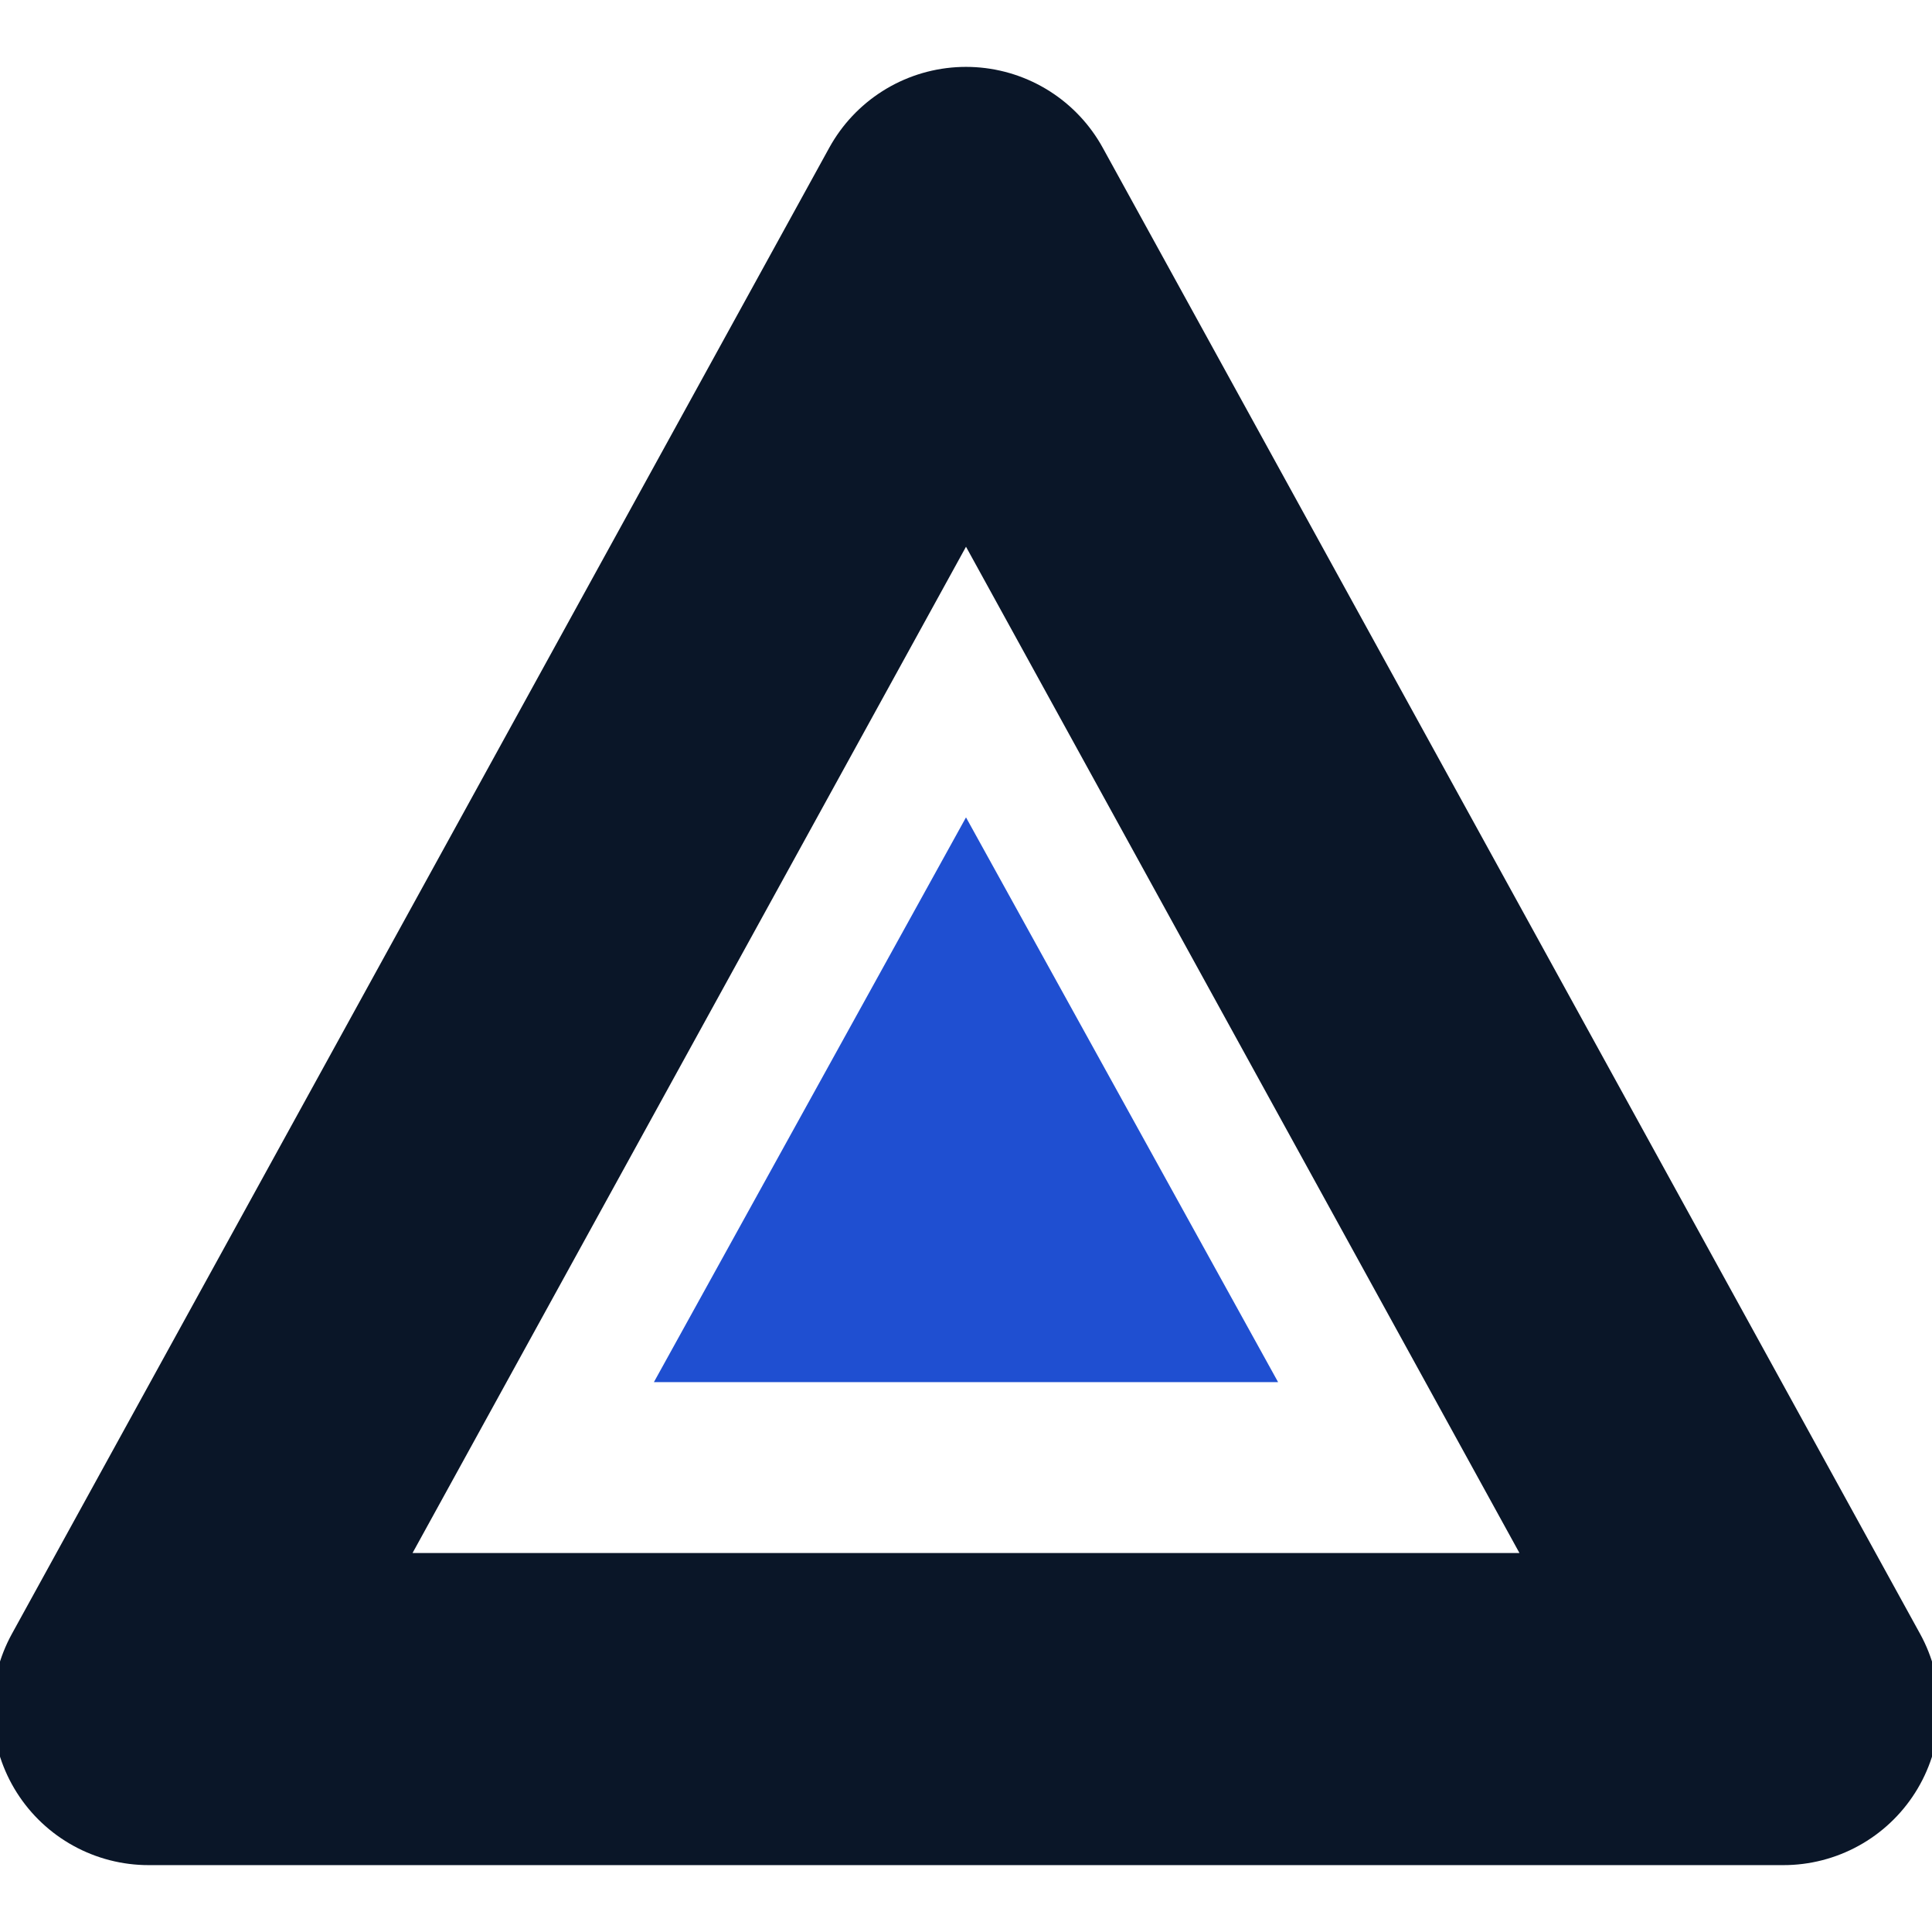
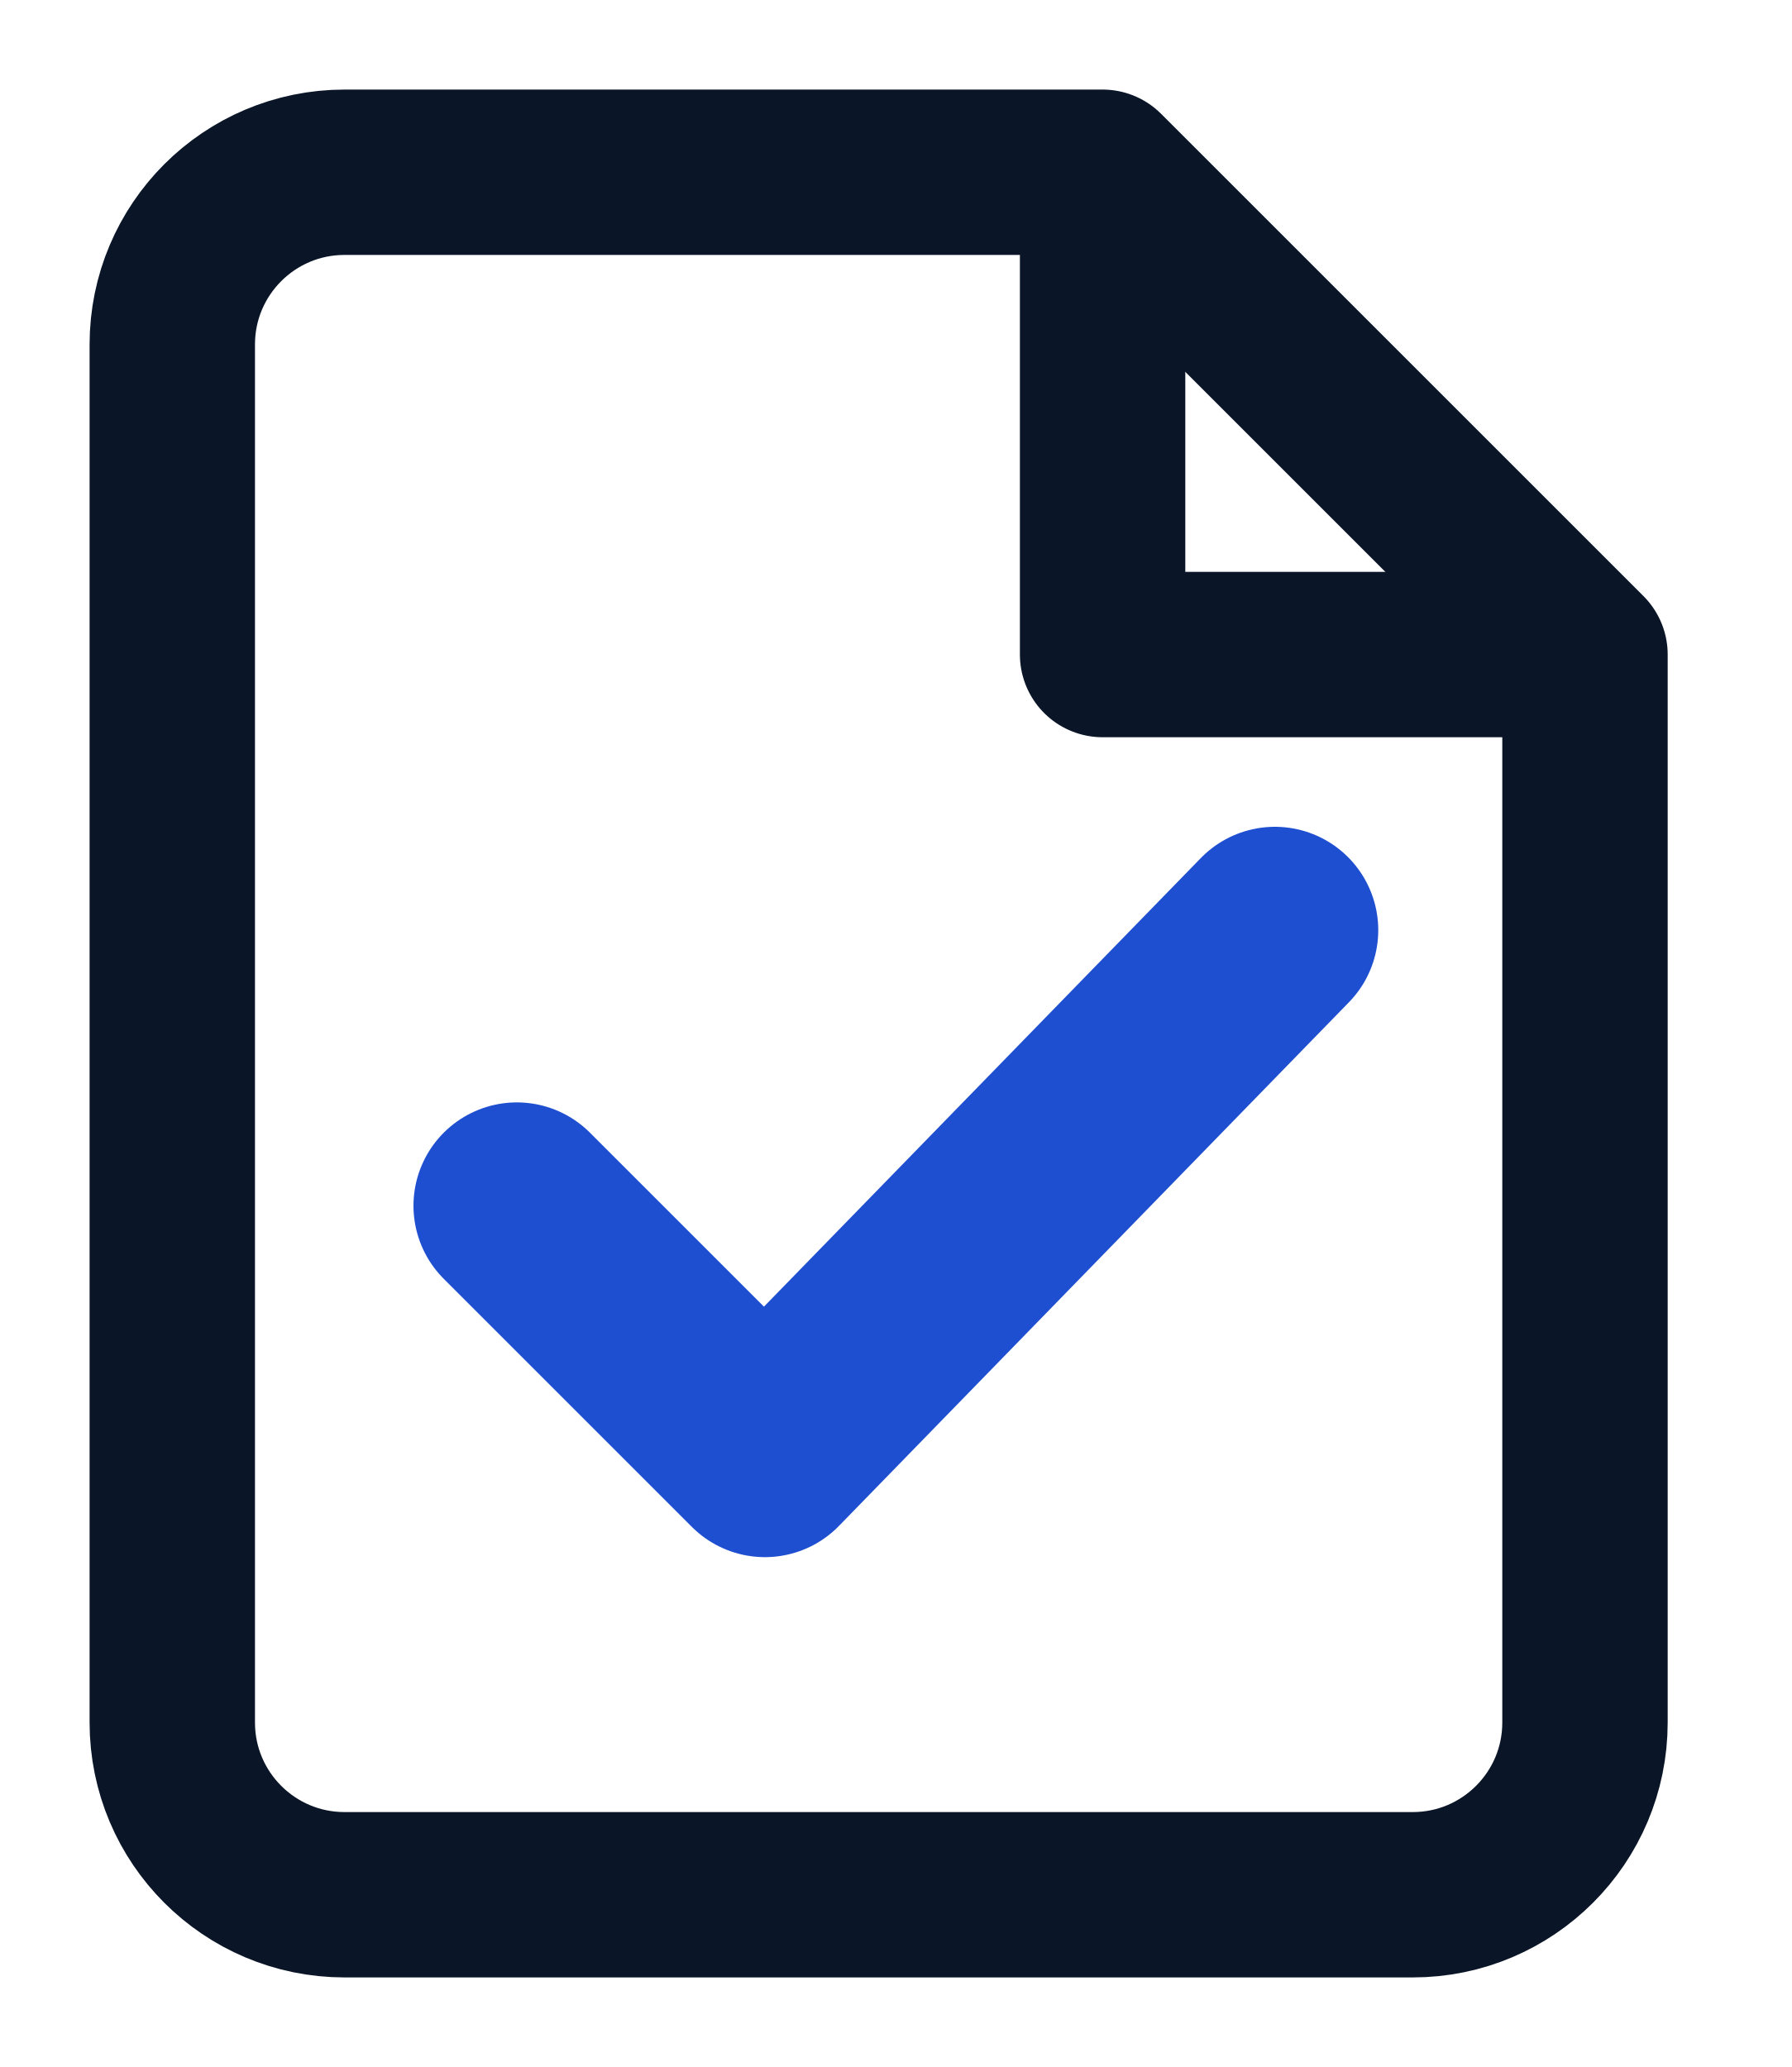
- <svg xmlns="http://www.w3.org/2000/svg" viewBox="3 3 26 26">
-   <path d="M16 6 27 26H5z" fill="none" stroke="#0A1628" stroke-width="4.2" stroke-linejoin="round" />
-   <path class="lg-d" d="M16 14 20.2 21.6H11.8z" fill="#1F4FD1" />
+ <svg xmlns="http://www.w3.org/2000/svg" viewBox="3 1 26 30">
+   <path d="M8 3.5h11l7 7V26a2.5 2.5 0 0 1-2.5 2.5h-15.5A2.5 2.5 0 0 1 5.5 26V6A2.5 2.5 0 0 1 8 3.5z" fill="none" stroke="#0A1628" stroke-width="2.4" stroke-linejoin="round" />
+   <path d="M19 3.5v7h7" fill="none" stroke="#0A1628" stroke-width="2.4" stroke-linejoin="round" />
+   <path d="M10.5 18.5l3.6 3.6 7.4-7.6" fill="none" stroke="#1F4FD1" stroke-width="3" stroke-linecap="round" stroke-linejoin="round" />
</svg>
